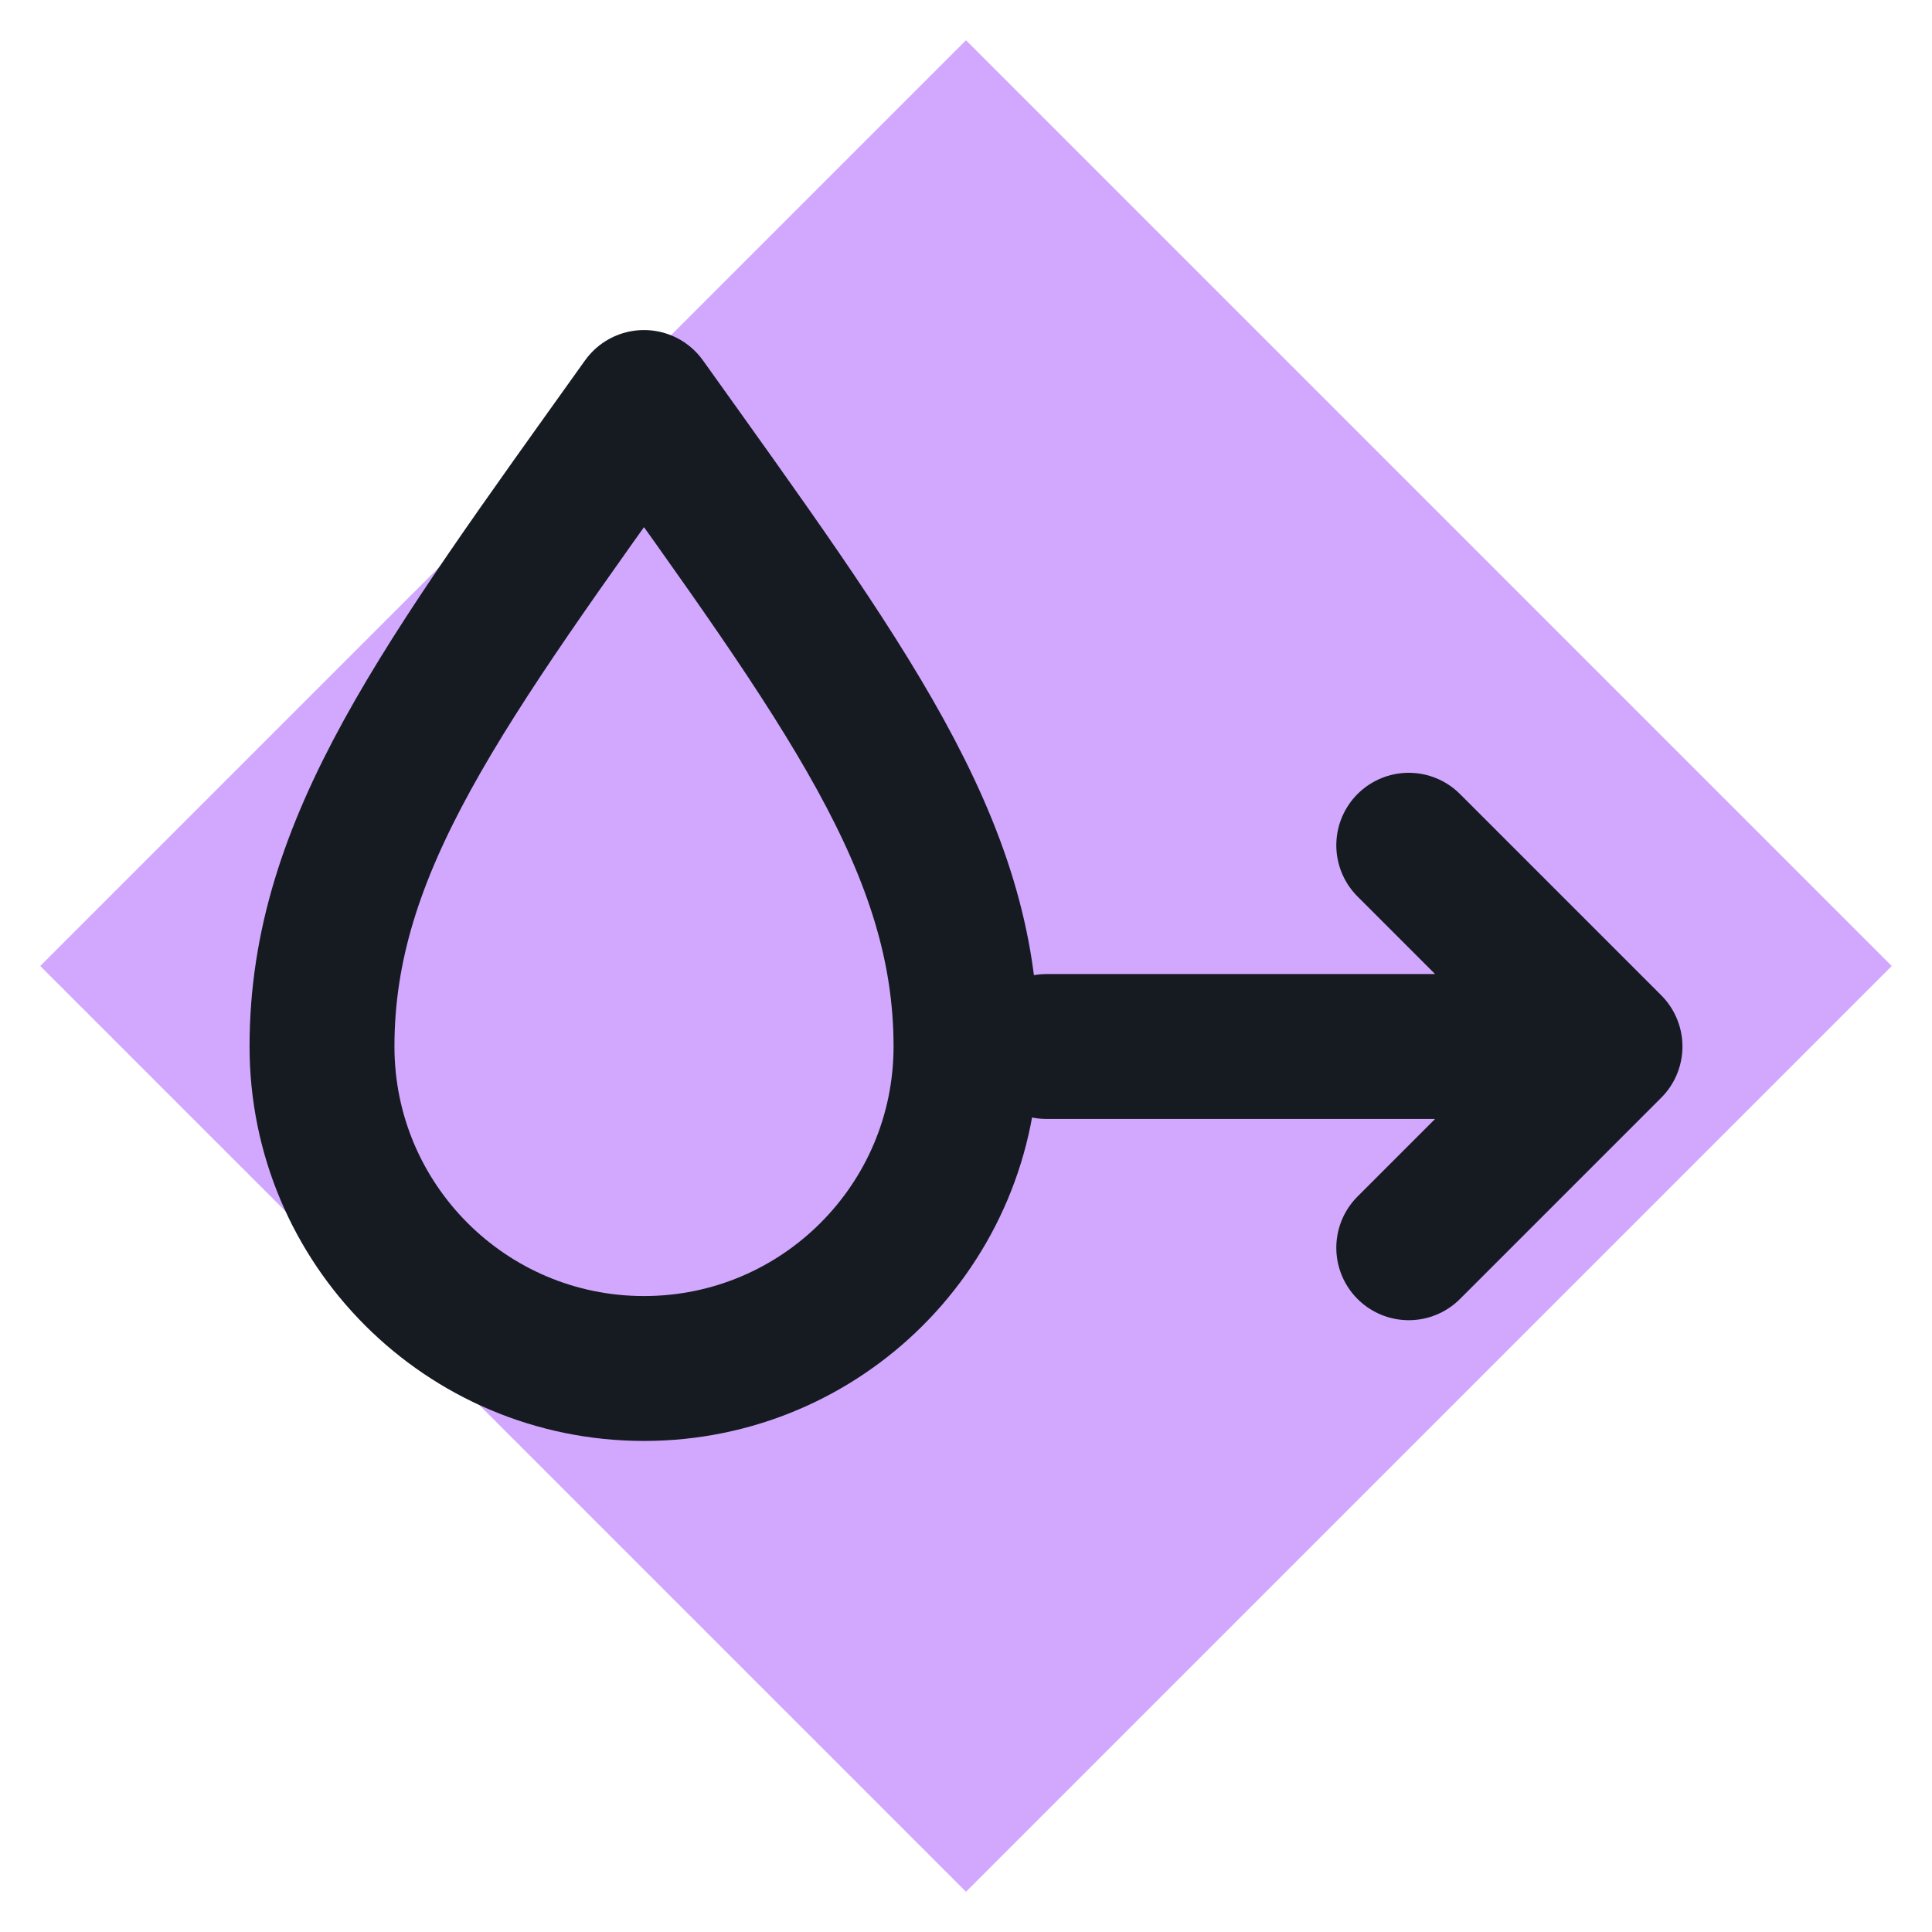
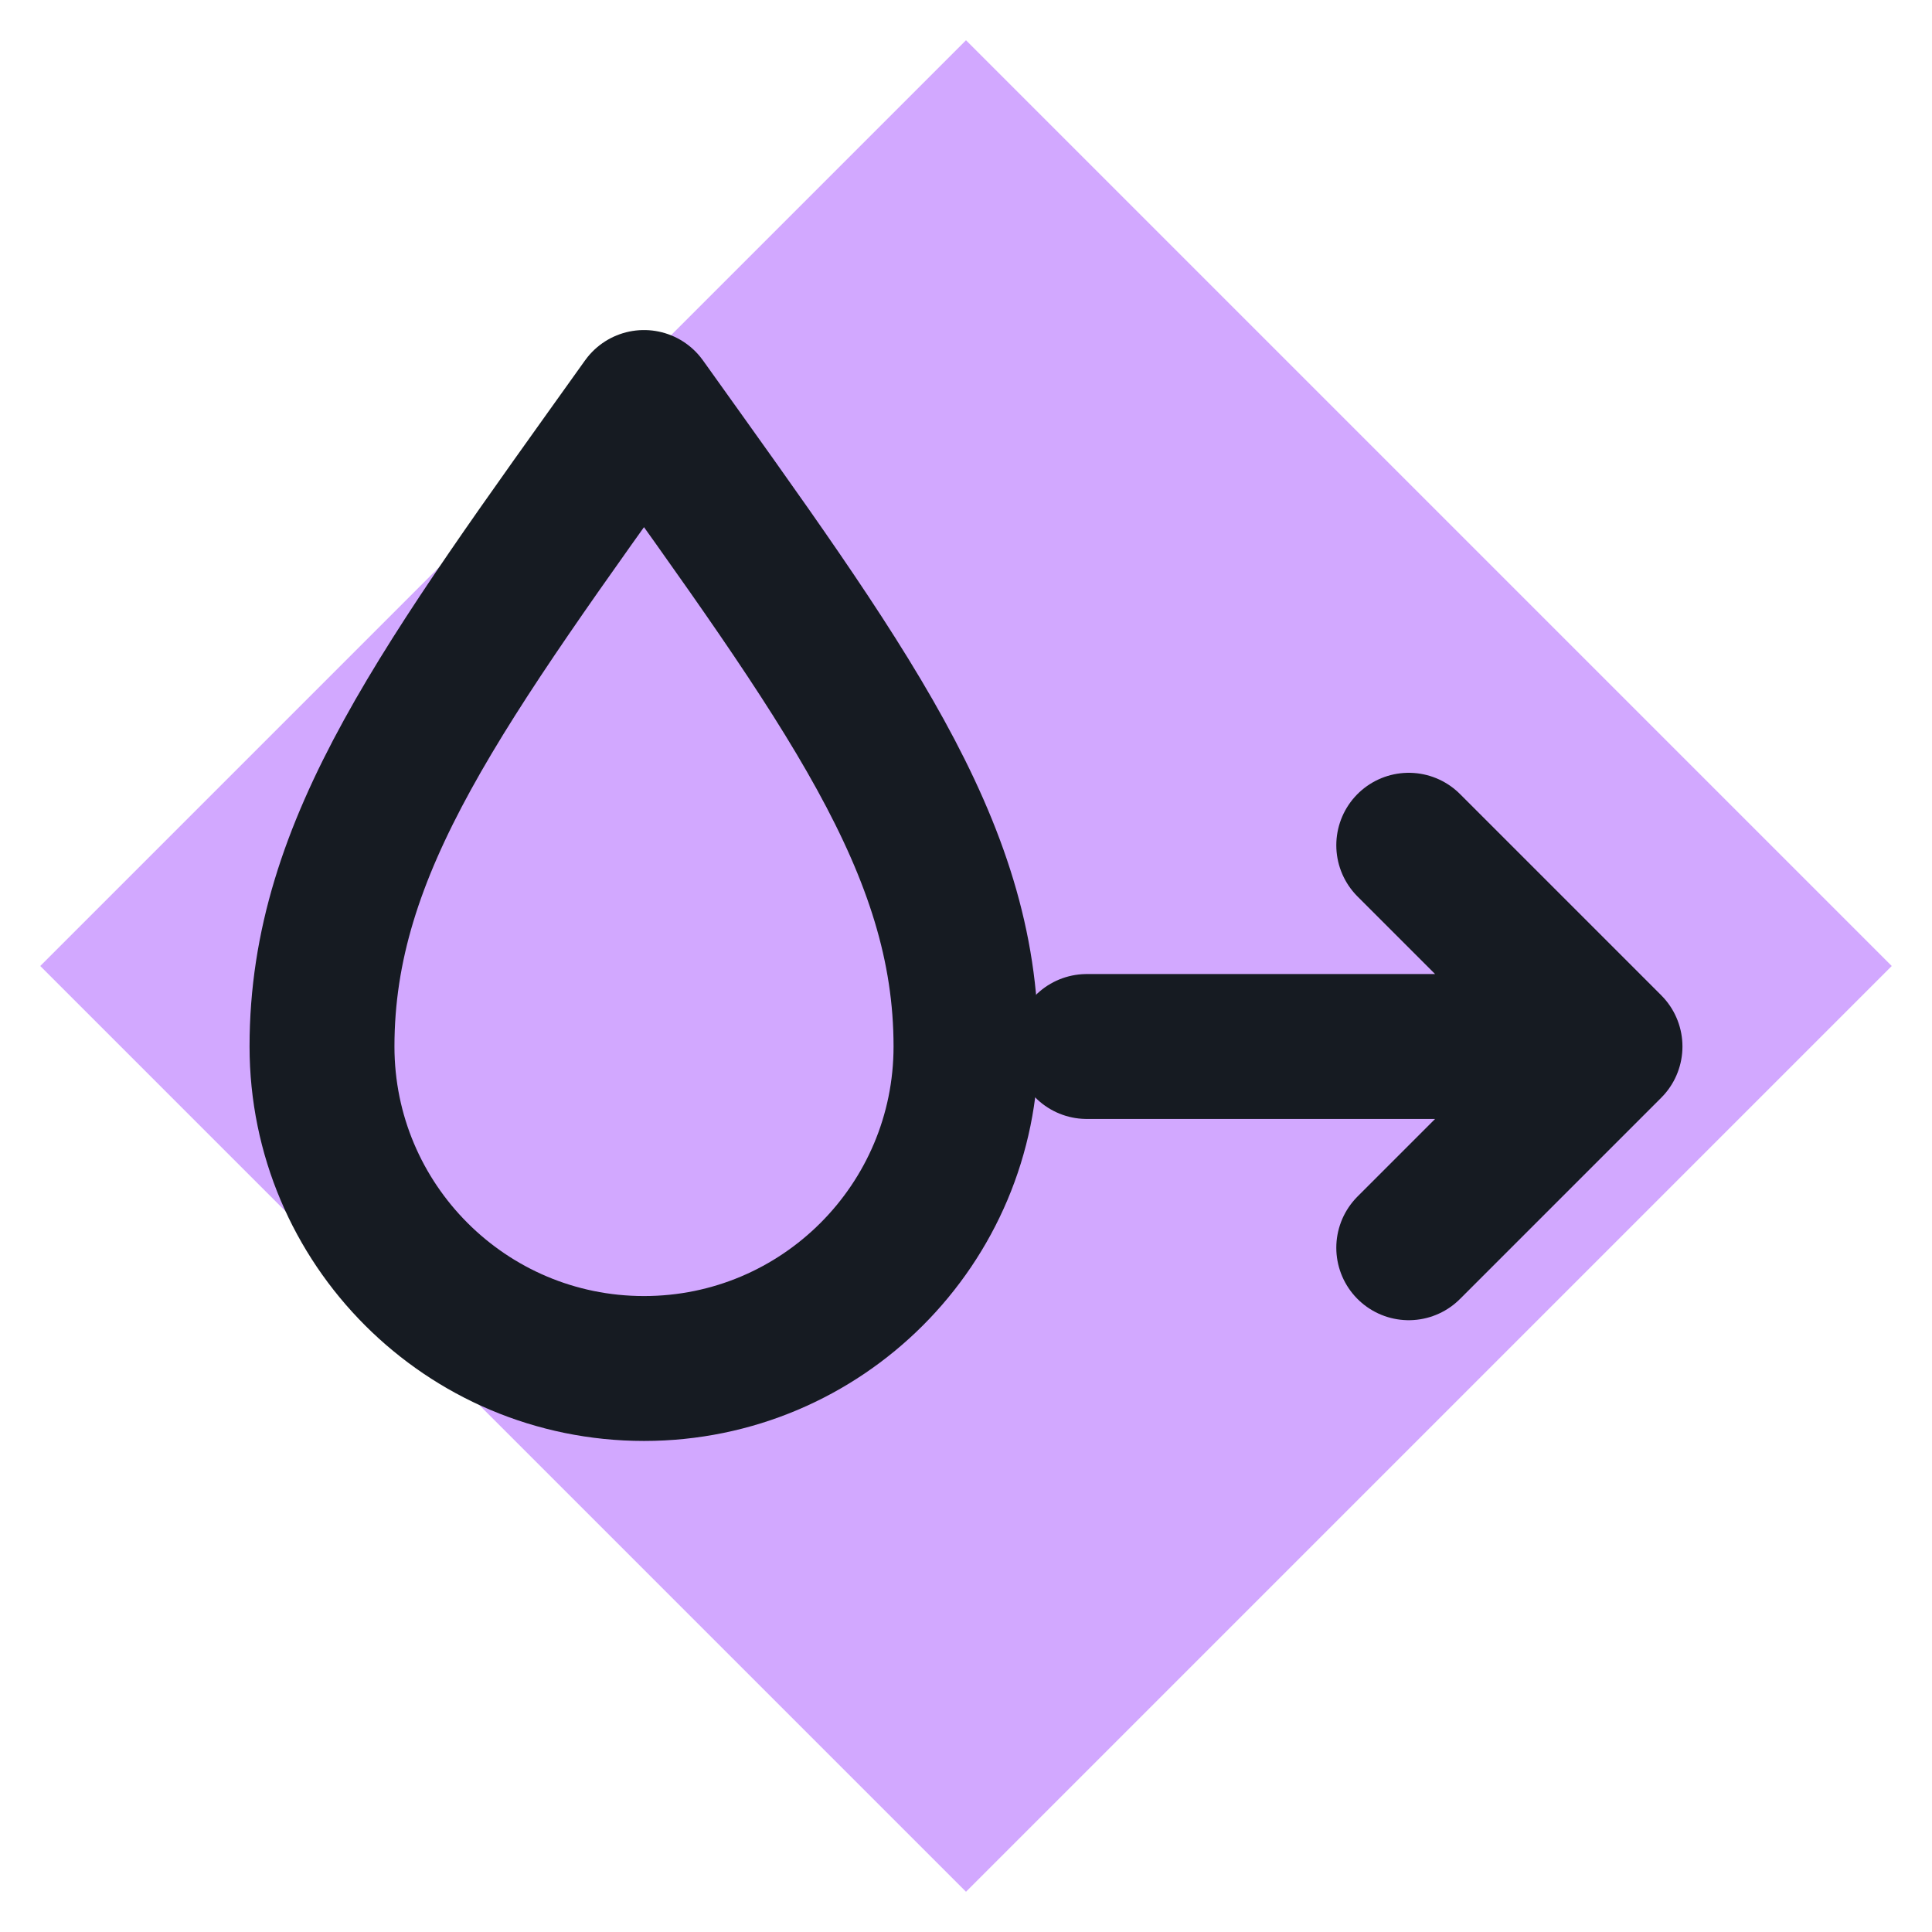
<svg xmlns="http://www.w3.org/2000/svg" viewBox="0 0 24 24" width="24" height="24">
  <path d="M12 0.5L23.5 12 12 23.5 0.5 12z" fill="#d2a8ff" />
-   <path d="M8 5c2.5 3.5 4 5.5 4 8a4 4 0 0 1-8 0c0-2.5 1.5-4.5 4-8z" fill="none" stroke="#161b22" stroke-width="1.8" stroke-linecap="round" stroke-linejoin="round" />
-   <path d="M13 13h7M17.5 10.5 20 13l-2.5 2.5" fill="none" stroke="#161b22" stroke-width="1.8" stroke-linecap="round" stroke-linejoin="round" />
+   <path d="M8 5c2.500 3.500 4 5.500 4 8a4 4 0 0 1-8 0c0-2.500 1.500-4.500 4-8z" fill="none" stroke="#161b22" stroke-width="1.8" stroke-linecap="round" stroke-linejoin="round" />
+   <path d="M13.500 13h6M17.500 10.500 20 13l-2.500 2.500" fill="none" stroke="#161b22" stroke-width="1.8" stroke-linecap="round" stroke-linejoin="round" />
</svg>
